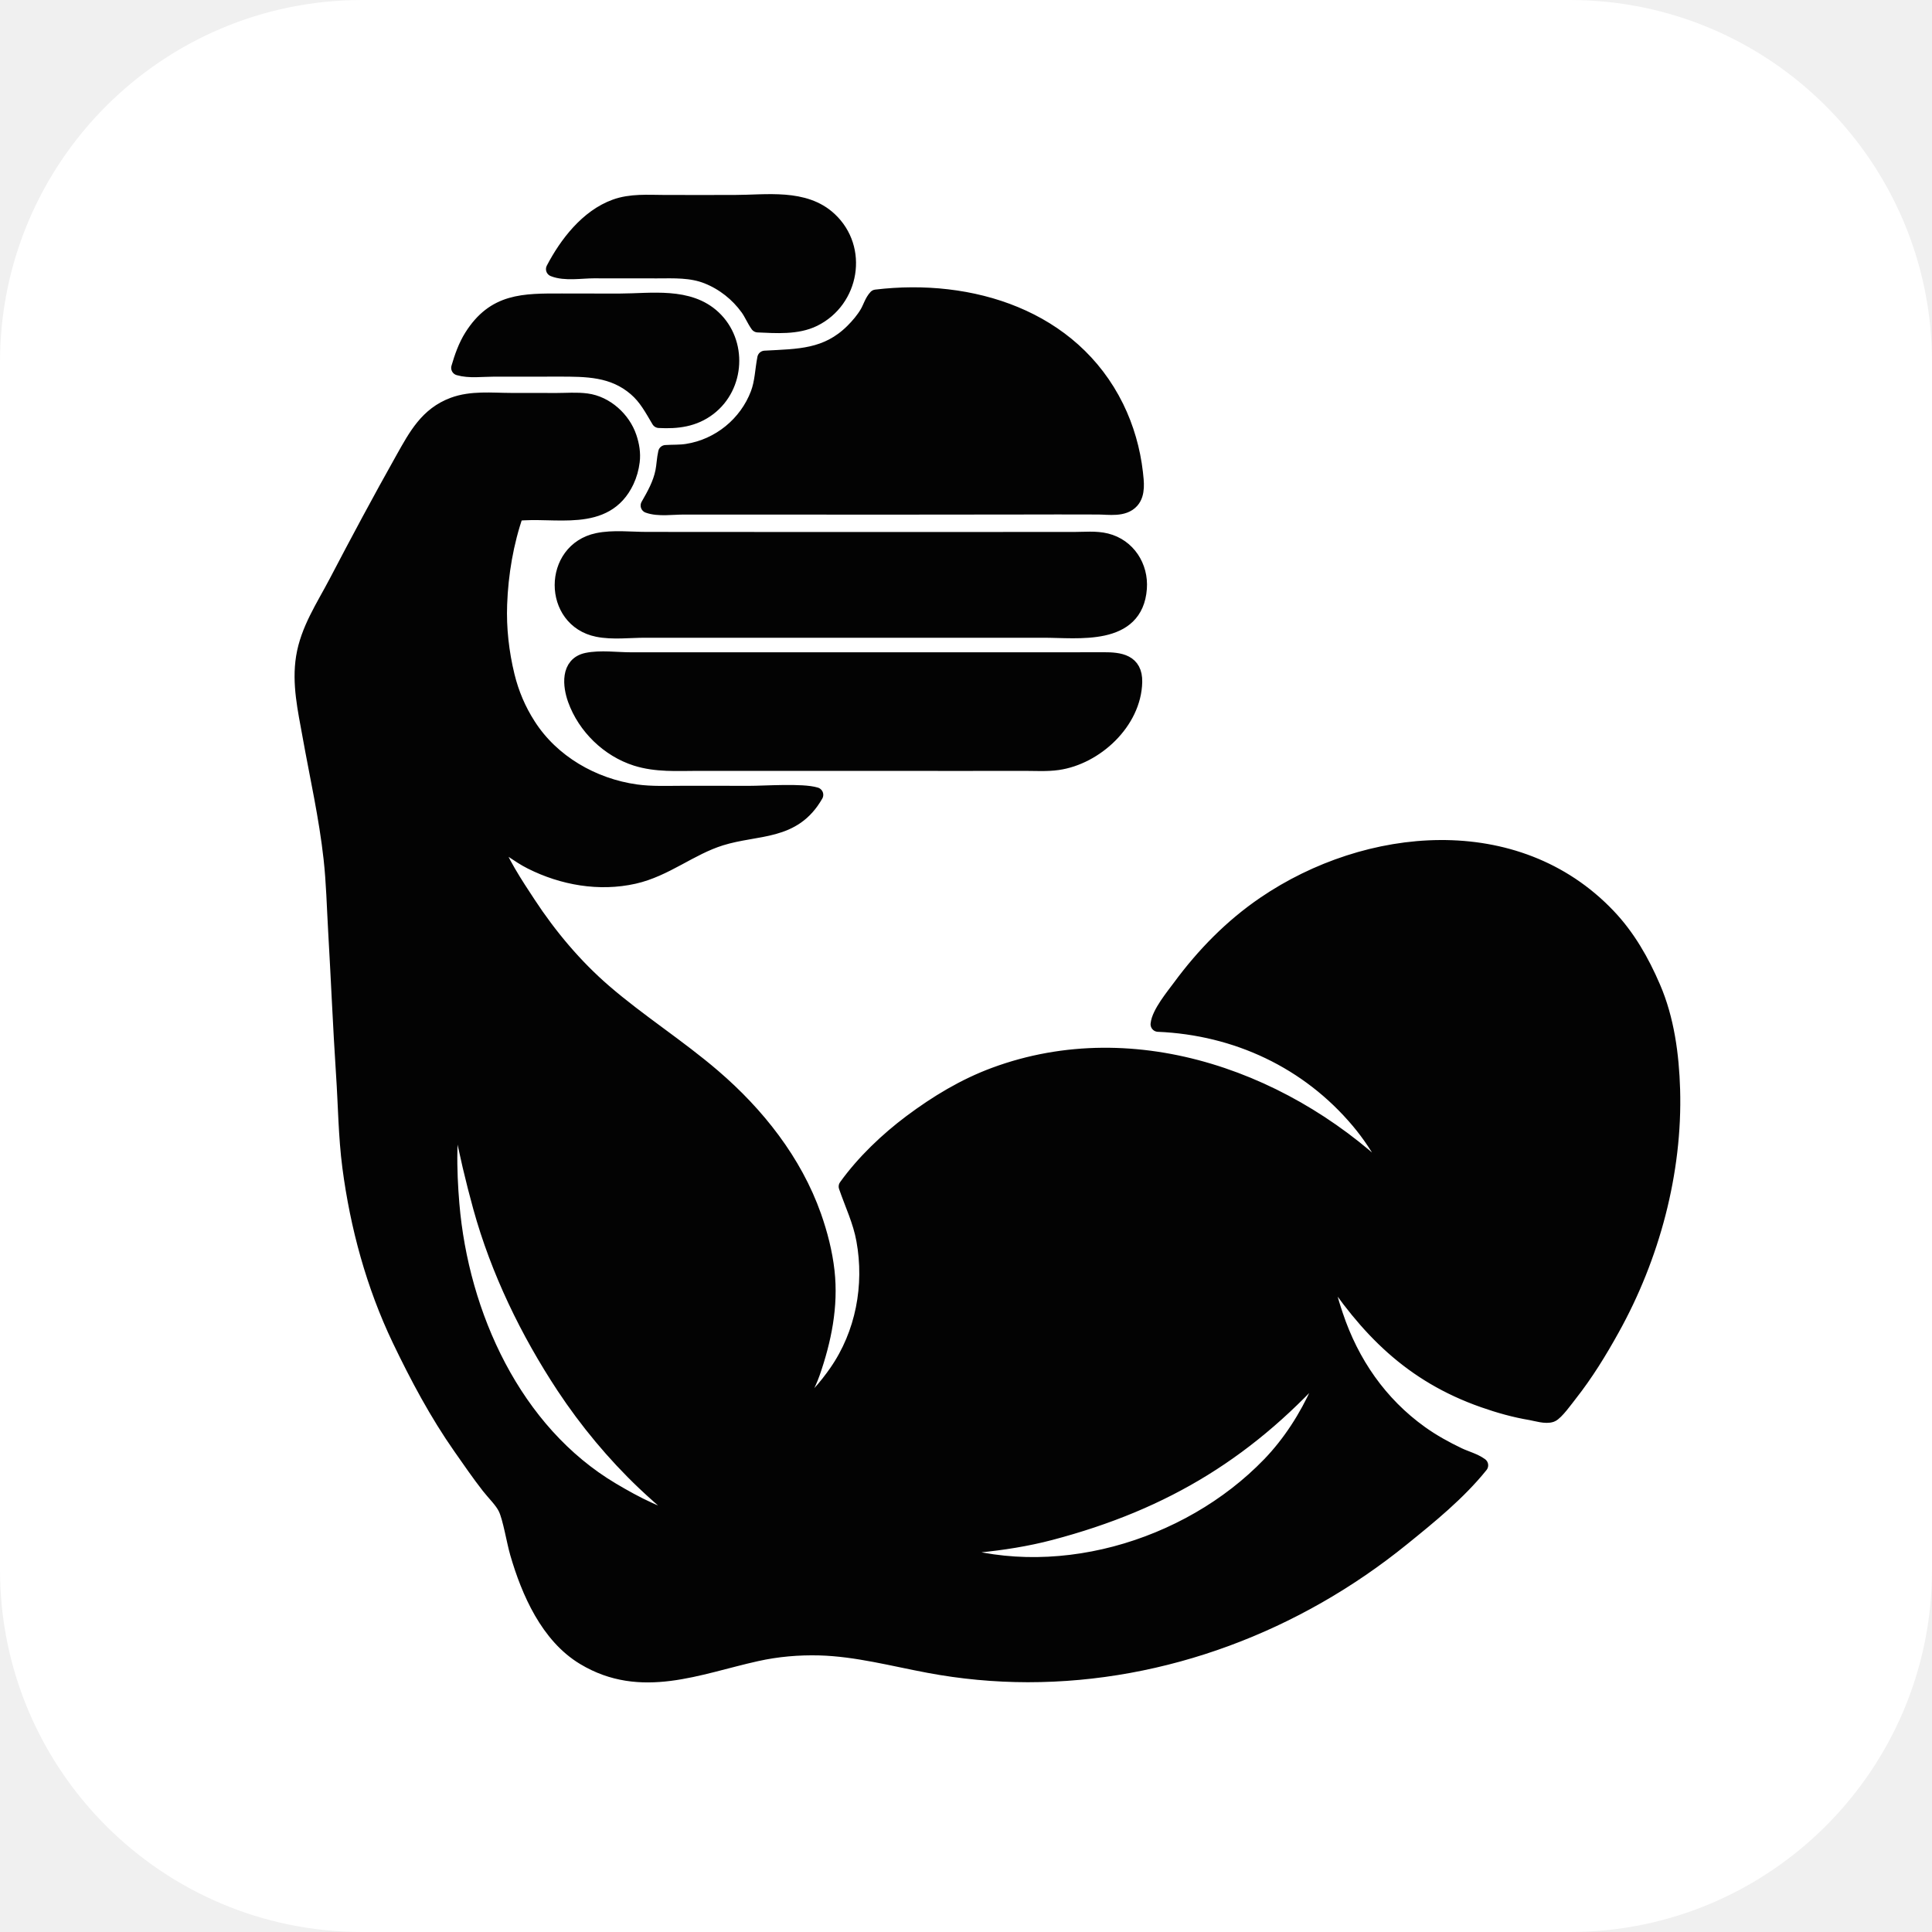
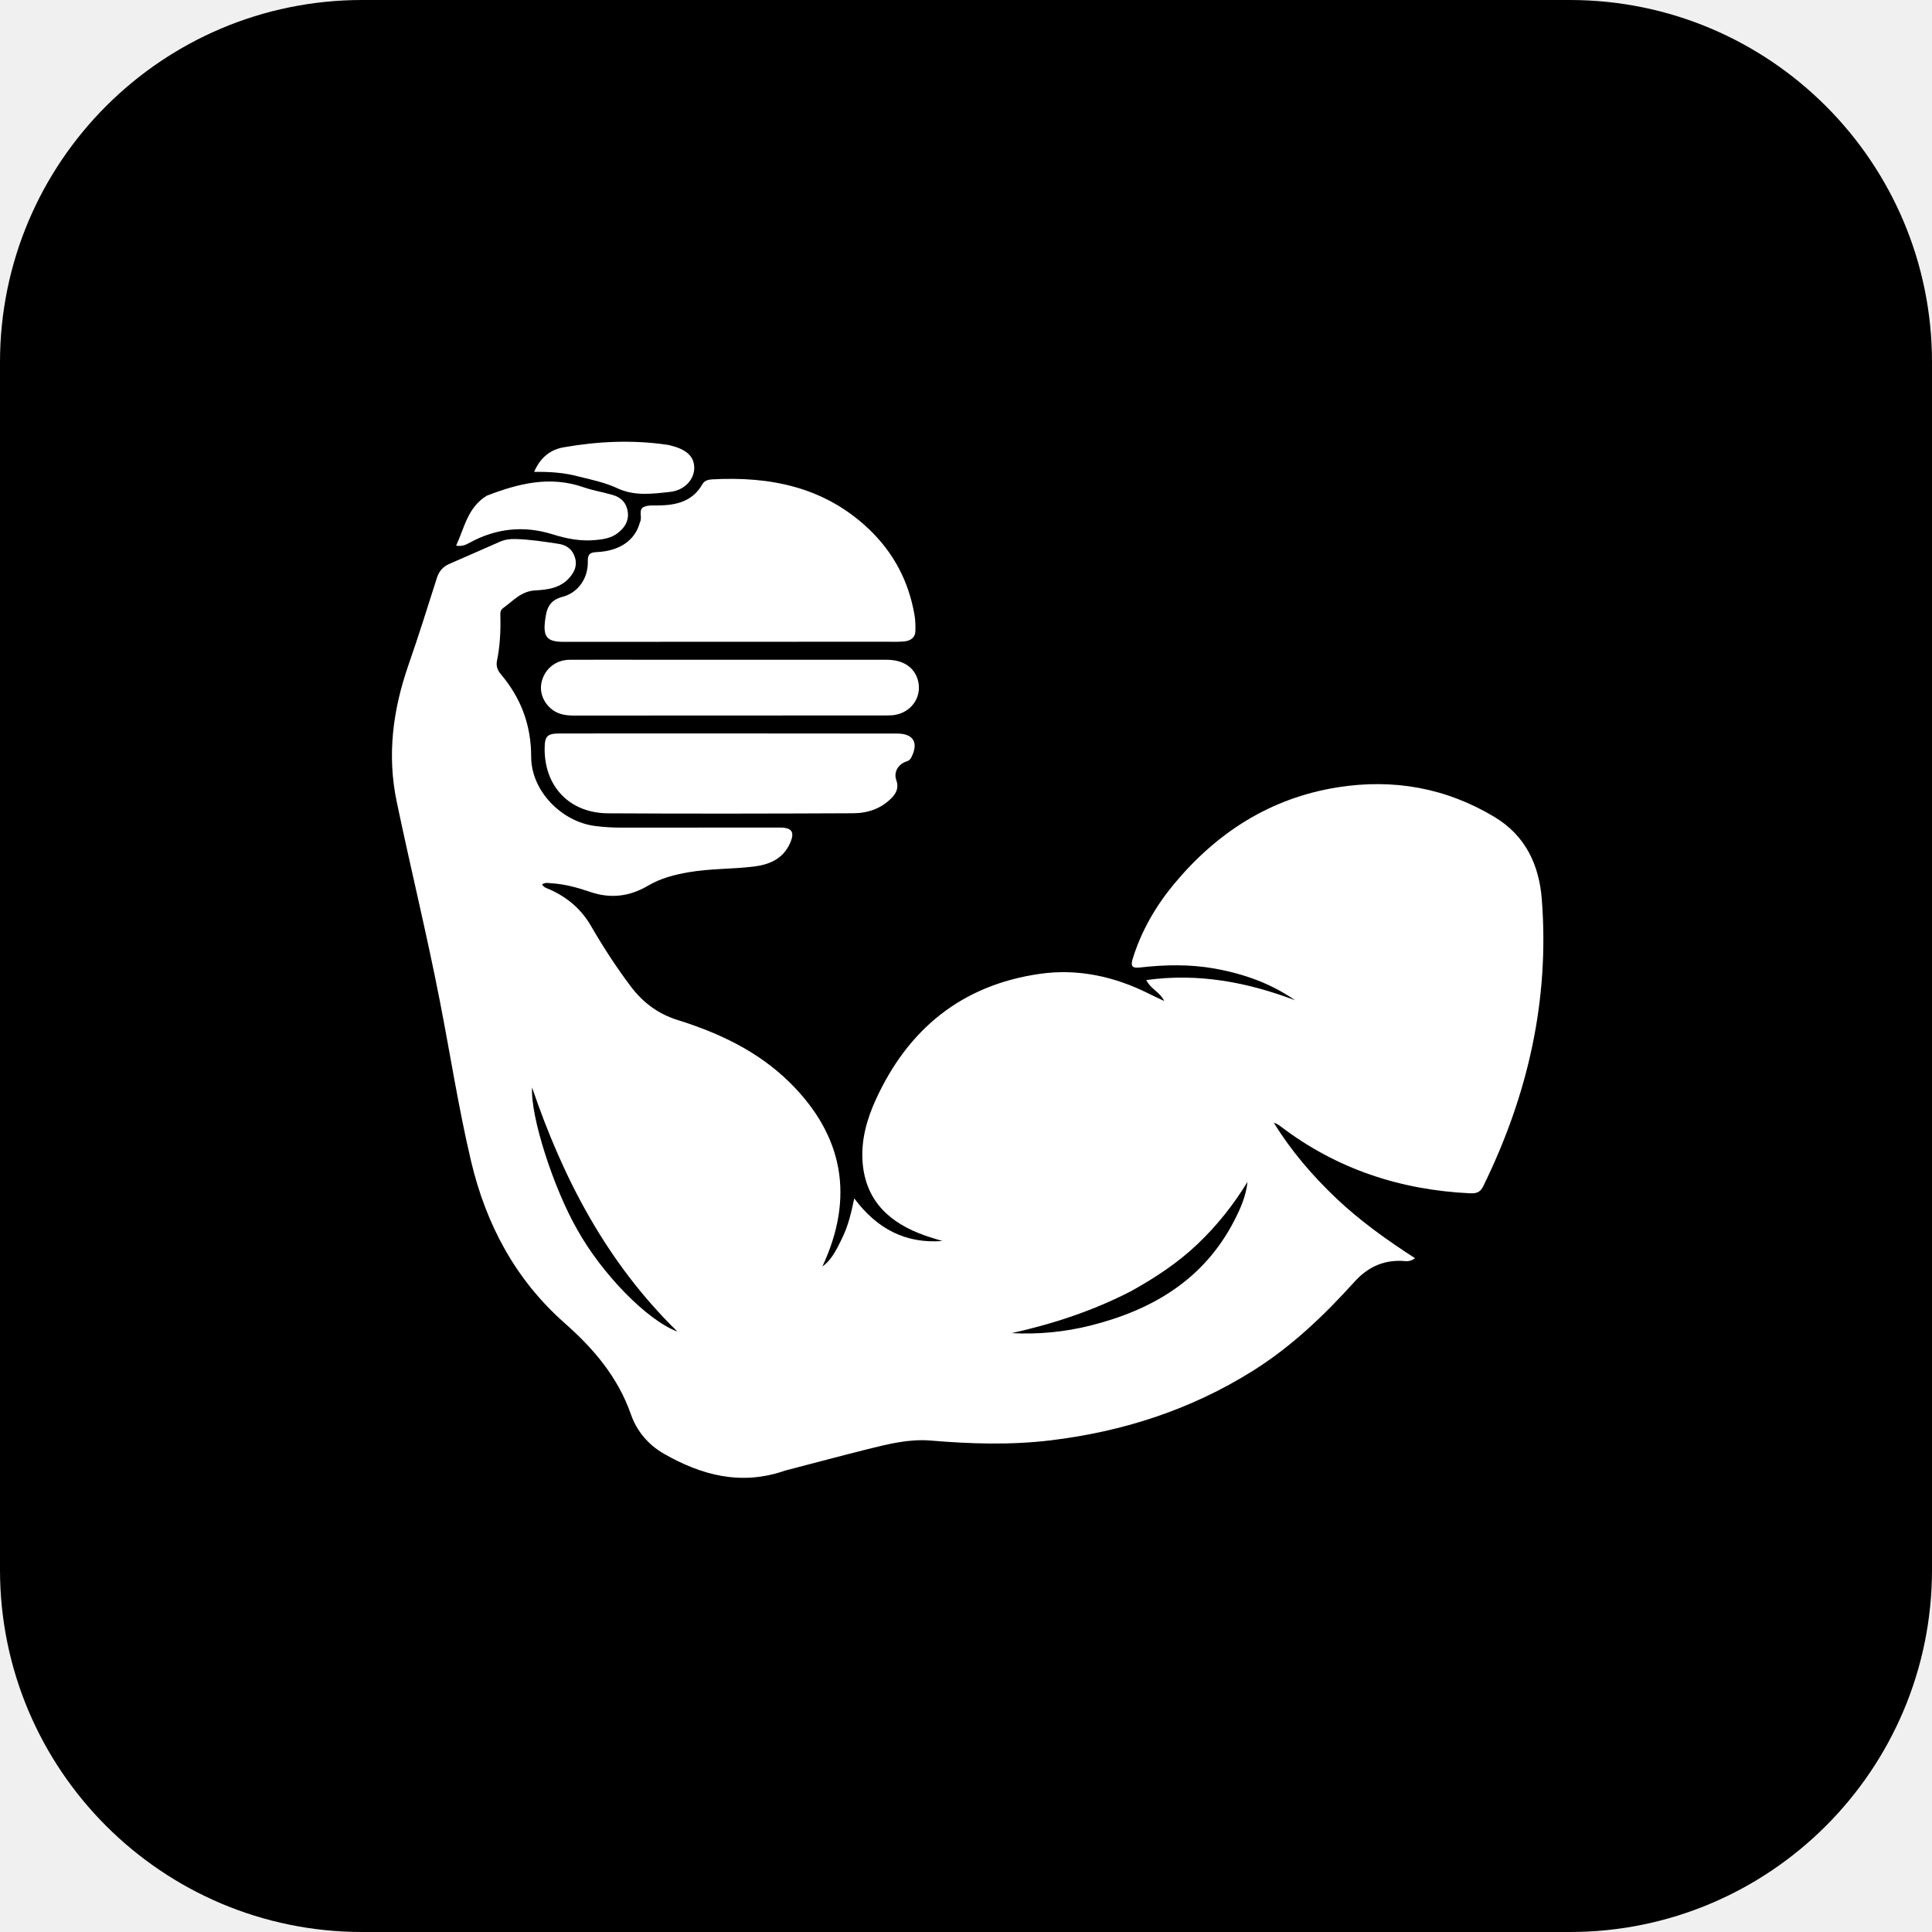
<svg xmlns="http://www.w3.org/2000/svg" width="32" height="32" viewBox="0 0 32 32" fill="none">
-   <rect width="32" height="32" rx="6" fill="white" />
-   <path fill-rule="evenodd" clip-rule="evenodd" d="M12.552 5.381C12.49 5.294 12.45 5.192 12.387 5.104C12.218 4.869 11.984 4.684 11.715 4.577C11.449 4.471 11.164 4.485 10.884 4.486C10.534 4.487 10.184 4.485 9.834 4.485C9.626 4.485 9.359 4.533 9.168 4.457C9.387 4.038 9.73 3.592 10.189 3.425C10.449 3.33 10.731 3.353 11.003 3.354C11.392 3.356 11.782 3.354 12.172 3.354C12.693 3.354 13.324 3.247 13.739 3.635C14.258 4.119 14.109 4.973 13.481 5.284C13.202 5.422 12.853 5.394 12.552 5.381ZM10.736 8.373C10.839 8.193 10.937 8.019 10.979 7.813C11 7.708 11.002 7.6 11.026 7.496C11.144 7.488 11.264 7.495 11.382 7.476C11.912 7.393 12.365 7.024 12.555 6.523C12.628 6.329 12.629 6.13 12.668 5.933C13.229 5.902 13.691 5.913 14.122 5.487C14.214 5.395 14.303 5.291 14.368 5.179C14.417 5.094 14.444 4.991 14.51 4.921C16.078 4.732 17.753 5.249 18.49 6.744C18.657 7.084 18.763 7.455 18.806 7.831C18.822 7.977 18.85 8.175 18.743 8.295C18.611 8.443 18.368 8.398 18.192 8.397C17.744 8.395 17.296 8.396 16.848 8.397C15.425 8.399 14.003 8.4 12.581 8.398C12.162 8.397 11.743 8.398 11.324 8.398C11.14 8.397 10.907 8.435 10.736 8.373ZM10.915 6.964C10.8 6.771 10.704 6.585 10.529 6.435C10.153 6.112 9.719 6.113 9.249 6.113C8.889 6.113 8.528 6.115 8.168 6.114C7.984 6.114 7.773 6.144 7.598 6.093C7.649 5.917 7.714 5.732 7.812 5.576C8.188 4.978 8.668 4.985 9.308 4.986C9.629 4.986 9.951 4.988 10.272 4.987C10.788 4.986 11.408 4.878 11.818 5.264C12.25 5.671 12.212 6.397 11.741 6.758C11.494 6.947 11.218 6.98 10.915 6.964ZM8.548 8.504C8.381 8.982 8.293 9.504 8.275 10.009C8.26 10.406 8.306 10.811 8.4 11.196C8.472 11.489 8.587 11.761 8.75 12.014C9.141 12.627 9.821 13.017 10.535 13.117C10.796 13.153 11.062 13.14 11.324 13.14C11.684 13.139 12.045 13.141 12.405 13.141C12.674 13.141 13.287 13.096 13.511 13.165C13.144 13.809 12.55 13.692 11.939 13.882C11.431 14.04 11.025 14.397 10.501 14.515C9.926 14.644 9.32 14.537 8.797 14.274C8.579 14.165 8.384 13.993 8.163 13.896C8.264 14.236 8.551 14.666 8.749 14.967C9.1 15.502 9.522 16.006 10.008 16.425C10.586 16.924 11.235 17.334 11.815 17.832C12.54 18.454 13.159 19.235 13.48 20.143C13.584 20.439 13.663 20.745 13.698 21.057C13.762 21.632 13.646 22.197 13.458 22.738C13.381 22.96 13.246 23.169 13.188 23.394C13.427 23.295 13.709 22.939 13.856 22.727C14.296 22.093 14.446 21.293 14.308 20.537C14.252 20.225 14.118 19.949 14.016 19.653C14.306 19.25 14.693 18.881 15.09 18.584C15.517 18.265 15.971 17.99 16.473 17.804C18.819 16.935 21.405 17.901 23.101 19.608C23.108 19.502 23.034 19.39 22.983 19.29C22.85 19.036 22.688 18.79 22.503 18.57C21.666 17.574 20.477 17.02 19.182 16.965C19.199 16.783 19.434 16.499 19.547 16.346C19.939 15.814 20.4 15.343 20.946 14.971C22.646 13.814 25.113 13.575 26.634 15.171C26.961 15.514 27.193 15.921 27.379 16.354C27.607 16.88 27.686 17.477 27.703 18.046C27.743 19.414 27.364 20.818 26.7 22.011C26.491 22.388 26.267 22.753 26 23.092C25.943 23.164 25.772 23.403 25.695 23.431C25.604 23.464 25.45 23.415 25.356 23.398C25.091 23.354 24.828 23.28 24.575 23.191C23.374 22.771 22.64 22.015 21.962 20.976C21.932 21.199 22.048 21.568 22.122 21.787C22.385 22.575 22.852 23.253 23.531 23.739C23.728 23.88 23.942 23.998 24.16 24.102C24.279 24.158 24.42 24.194 24.524 24.27C24.155 24.729 23.677 25.116 23.221 25.485C21.47 26.903 19.284 27.739 17.023 27.738C16.475 27.737 15.925 27.686 15.387 27.585C14.787 27.473 14.187 27.311 13.574 27.294C13.222 27.285 12.872 27.315 12.527 27.392C11.561 27.606 10.619 28.023 9.674 27.455C9.077 27.097 8.758 26.366 8.572 25.725C8.515 25.53 8.453 25.14 8.376 24.981C8.316 24.855 8.183 24.73 8.097 24.619C7.934 24.41 7.783 24.19 7.631 23.973C7.237 23.411 6.913 22.802 6.617 22.184C6.188 21.285 5.924 20.314 5.795 19.33C5.728 18.817 5.725 18.299 5.69 17.783C5.638 16.995 5.606 16.205 5.56 15.416C5.537 15.017 5.528 14.616 5.484 14.219C5.408 13.529 5.255 12.859 5.133 12.177C5.056 11.749 4.958 11.322 5.028 10.886C5.101 10.431 5.359 10.049 5.57 9.647C5.929 8.96 6.297 8.273 6.677 7.597C6.889 7.22 7.077 6.866 7.508 6.706C7.81 6.594 8.143 6.632 8.46 6.633C8.714 6.634 8.967 6.634 9.22 6.634C9.383 6.634 9.554 6.619 9.716 6.641C10.037 6.683 10.32 6.942 10.421 7.242C10.465 7.372 10.488 7.507 10.471 7.643C10.457 7.756 10.427 7.864 10.379 7.967C10.029 8.71 9.188 8.428 8.548 8.504ZM9.898 8.953C10.155 8.899 10.449 8.935 10.71 8.935C11.207 8.936 11.704 8.936 12.201 8.936C13.769 8.939 15.338 8.935 16.906 8.936C17.198 8.936 17.49 8.937 17.783 8.936C17.959 8.936 18.151 8.915 18.323 8.958C18.682 9.047 18.898 9.384 18.871 9.746C18.809 10.579 17.861 10.438 17.286 10.438C17.14 10.438 16.994 10.438 16.848 10.438C15.279 10.439 13.711 10.439 12.142 10.438C11.655 10.437 11.168 10.437 10.681 10.438C10.43 10.438 10.145 10.474 9.898 10.424C9.116 10.266 9.118 9.116 9.898 8.953ZM9.721 10.937C9.947 10.89 10.217 10.929 10.447 10.929C10.954 10.929 11.461 10.929 11.967 10.929C13.555 10.929 15.143 10.93 16.731 10.929C17.247 10.929 17.763 10.93 18.279 10.928C18.548 10.927 18.801 10.96 18.794 11.295C18.779 11.959 18.148 12.54 17.52 12.63C17.337 12.656 17.148 12.643 16.964 12.643C16.633 12.643 16.302 12.644 15.971 12.644C14.977 12.643 13.983 12.643 12.99 12.643C12.513 12.643 12.035 12.642 11.558 12.643C11.213 12.644 10.87 12.667 10.537 12.562C10.078 12.416 9.691 12.04 9.528 11.587C9.446 11.359 9.407 11.003 9.721 10.937ZM7.554 18.172C7.42 18.719 7.437 19.387 7.484 19.945C7.638 21.774 8.51 23.714 10.14 24.681C10.528 24.911 10.963 25.142 11.412 25.224C11.371 25.139 11.258 25.076 11.182 25.013C11.007 24.867 10.836 24.716 10.67 24.559C10.172 24.086 9.719 23.54 9.34 22.967C8.74 22.057 8.251 21.048 7.96 19.995C7.835 19.542 7.727 19.084 7.639 18.623C7.61 18.473 7.594 18.32 7.554 18.172ZM22.02 22.526C20.721 24.012 19.31 24.882 17.397 25.386C17.01 25.488 16.601 25.552 16.204 25.591C15.987 25.612 15.749 25.593 15.54 25.644C17.408 26.328 19.67 25.664 21.028 24.257C21.37 23.902 21.642 23.476 21.844 23.027C21.911 22.876 22.022 22.689 22.02 22.526Z" fill="#030303" stroke="#030303" stroke-width="0.25" stroke-linejoin="round" />
+   <rect width="32" height="32" rx="6" fill="black" />
+   <path d="M13.009 24.356C12.28 24.612 11.621 24.437 10.994 24.077C10.739 23.931 10.548 23.706 10.451 23.429C10.236 22.813 9.835 22.34 9.356 21.918C8.538 21.197 8.051 20.283 7.802 19.232C7.594 18.351 7.457 17.456 7.283 16.569C7.068 15.466 6.8 14.376 6.57 13.276C6.409 12.502 6.508 11.758 6.763 11.021C6.931 10.54 7.083 10.053 7.238 9.567C7.273 9.459 7.339 9.386 7.438 9.342C7.719 9.218 8 9.095 8.282 8.972C8.364 8.936 8.452 8.925 8.541 8.928C8.781 8.935 9.018 8.972 9.254 9.008C9.388 9.029 9.484 9.101 9.524 9.237C9.564 9.372 9.513 9.48 9.423 9.578C9.272 9.744 9.063 9.768 8.864 9.779C8.629 9.792 8.496 9.956 8.33 10.074C8.282 10.107 8.286 10.166 8.288 10.218C8.294 10.463 8.28 10.707 8.231 10.948C8.215 11.03 8.239 11.1 8.293 11.164C8.629 11.56 8.798 12.009 8.798 12.537C8.798 13.097 9.299 13.61 9.856 13.681C10.001 13.7 10.145 13.708 10.291 13.708C11.166 13.707 12.041 13.707 12.916 13.707C13.117 13.707 13.168 13.78 13.085 13.967C12.971 14.224 12.746 14.321 12.485 14.353C12.129 14.396 11.768 14.385 11.413 14.446C11.175 14.486 10.944 14.546 10.735 14.669C10.43 14.849 10.115 14.889 9.776 14.773C9.57 14.703 9.358 14.644 9.138 14.63C9.087 14.627 9.035 14.612 8.978 14.647C9.008 14.704 9.068 14.715 9.116 14.737C9.403 14.868 9.629 15.06 9.79 15.339C9.988 15.681 10.204 16.014 10.442 16.331C10.644 16.601 10.897 16.793 11.225 16.895C11.912 17.11 12.556 17.413 13.077 17.926C13.975 18.811 14.154 19.836 13.621 20.978C13.75 20.882 13.826 20.768 13.96 20.483C14.049 20.295 14.098 20.095 14.149 19.849C14.528 20.357 15.002 20.601 15.609 20.555C15.512 20.525 15.415 20.498 15.32 20.464C14.74 20.259 14.336 19.896 14.287 19.247C14.26 18.889 14.356 18.542 14.504 18.218C15.039 17.042 15.934 16.314 17.223 16.13C17.85 16.04 18.457 16.172 19.026 16.457C19.104 16.496 19.183 16.533 19.282 16.579C19.213 16.431 19.061 16.384 18.986 16.233C19.851 16.113 20.659 16.268 21.45 16.567C21.047 16.286 20.595 16.128 20.116 16.042C19.708 15.97 19.298 15.977 18.888 16.024C18.749 16.04 18.721 16.006 18.766 15.864C18.909 15.411 19.144 15.006 19.445 14.643C20.155 13.788 21.041 13.219 22.152 13.041C23.074 12.894 23.946 13.047 24.751 13.53C25.264 13.837 25.493 14.322 25.537 14.895C25.667 16.572 25.303 18.15 24.565 19.652C24.518 19.747 24.454 19.769 24.353 19.765C23.193 19.71 22.138 19.363 21.209 18.655C21.177 18.631 21.143 18.609 21.098 18.597C21.386 19.062 21.738 19.474 22.134 19.849C22.529 20.223 22.97 20.538 23.438 20.84C23.349 20.907 23.279 20.887 23.216 20.884C22.896 20.873 22.645 20.997 22.432 21.233C21.928 21.791 21.387 22.308 20.745 22.709C19.72 23.35 18.602 23.711 17.407 23.856C16.741 23.937 16.077 23.916 15.412 23.86C15.059 23.831 14.719 23.916 14.381 24C13.927 24.114 13.474 24.235 13.009 24.356ZM18.739 21.383C18.112 21.708 17.447 21.927 16.757 22.081C17.199 22.104 17.634 22.062 18.059 21.956C19.09 21.697 19.944 21.192 20.447 20.21C20.55 20.01 20.638 19.805 20.663 19.575C20.43 19.956 20.158 20.299 19.836 20.605C19.513 20.913 19.146 21.156 18.739 21.383ZM9.56 20.364C9.965 21.094 10.717 21.869 11.22 22.055C10.047 20.909 9.327 19.522 8.813 18.013C8.783 18.487 9.166 19.677 9.56 20.364Z" fill="white" />
+   <path d="M10.962 8.37C11.252 8.36 11.488 8.276 11.633 8.021C11.669 7.959 11.73 7.944 11.793 7.94C12.762 7.887 13.659 8.067 14.391 8.763C14.801 9.153 15.051 9.629 15.147 10.185C15.162 10.271 15.164 10.361 15.162 10.449C15.159 10.564 15.078 10.614 14.977 10.624C14.879 10.634 14.779 10.629 14.68 10.629C12.9 10.63 11.12 10.631 9.339 10.631C9.06 10.632 8.992 10.551 9.029 10.27C9.052 10.089 9.092 9.945 9.315 9.886C9.586 9.814 9.744 9.567 9.736 9.295C9.733 9.171 9.781 9.149 9.889 9.144C10.264 9.126 10.517 8.949 10.596 8.661C10.598 8.656 10.599 8.65 10.601 8.646C10.645 8.565 10.562 8.437 10.671 8.393C10.753 8.36 10.855 8.377 10.962 8.37Z" fill="white" />
+   <path d="M12.031 12.148C12.984 12.149 13.921 12.149 14.859 12.15C15.13 12.15 15.219 12.302 15.094 12.546C15.076 12.58 15.055 12.6 15.015 12.612C14.878 12.654 14.798 12.791 14.845 12.919C14.89 13.042 14.849 13.134 14.768 13.216C14.595 13.395 14.371 13.469 14.132 13.47C12.778 13.476 11.424 13.479 10.07 13.471C9.435 13.467 9.017 13.028 9.021 12.399C9.022 12.194 9.062 12.149 9.266 12.149C10.183 12.147 11.099 12.148 12.031 12.148Z" fill="white" />
+   <path d="M10.875 10.928C12.156 10.928 13.422 10.928 14.687 10.928C14.947 10.928 15.127 11.041 15.195 11.239C15.286 11.508 15.123 11.782 14.836 11.839C14.785 11.849 14.732 11.85 14.68 11.85C12.957 11.851 11.233 11.851 9.509 11.852C9.364 11.852 9.229 11.831 9.118 11.73C8.971 11.598 8.922 11.41 8.99 11.233C9.06 11.049 9.228 10.929 9.438 10.928C9.912 10.925 10.386 10.928 10.875 10.928Z" fill="white" />
+   <path d="M8.061 8.211C8.59 8.006 9.113 7.877 9.666 8.071C9.823 8.125 9.989 8.152 10.148 8.198C10.292 8.239 10.381 8.336 10.399 8.486C10.416 8.635 10.342 8.746 10.228 8.832C10.12 8.914 9.992 8.933 9.861 8.945C9.618 8.968 9.386 8.923 9.156 8.851C8.68 8.701 8.223 8.749 7.784 8.986C7.726 9.017 7.667 9.055 7.555 9.038C7.694 8.738 7.745 8.406 8.061 8.211Z" fill="white" />
+   <path d="M9.605 7.898C9.357 7.829 9.115 7.812 8.847 7.816C8.951 7.573 9.121 7.446 9.335 7.409C9.906 7.309 10.481 7.282 11.058 7.368C11.079 7.371 11.099 7.377 11.119 7.382C11.378 7.448 11.499 7.566 11.499 7.751C11.499 7.937 11.344 8.119 11.102 8.147C10.811 8.179 10.514 8.221 10.228 8.088C10.034 7.998 9.825 7.951 9.605 7.898Z" fill="white" />
</svg>
